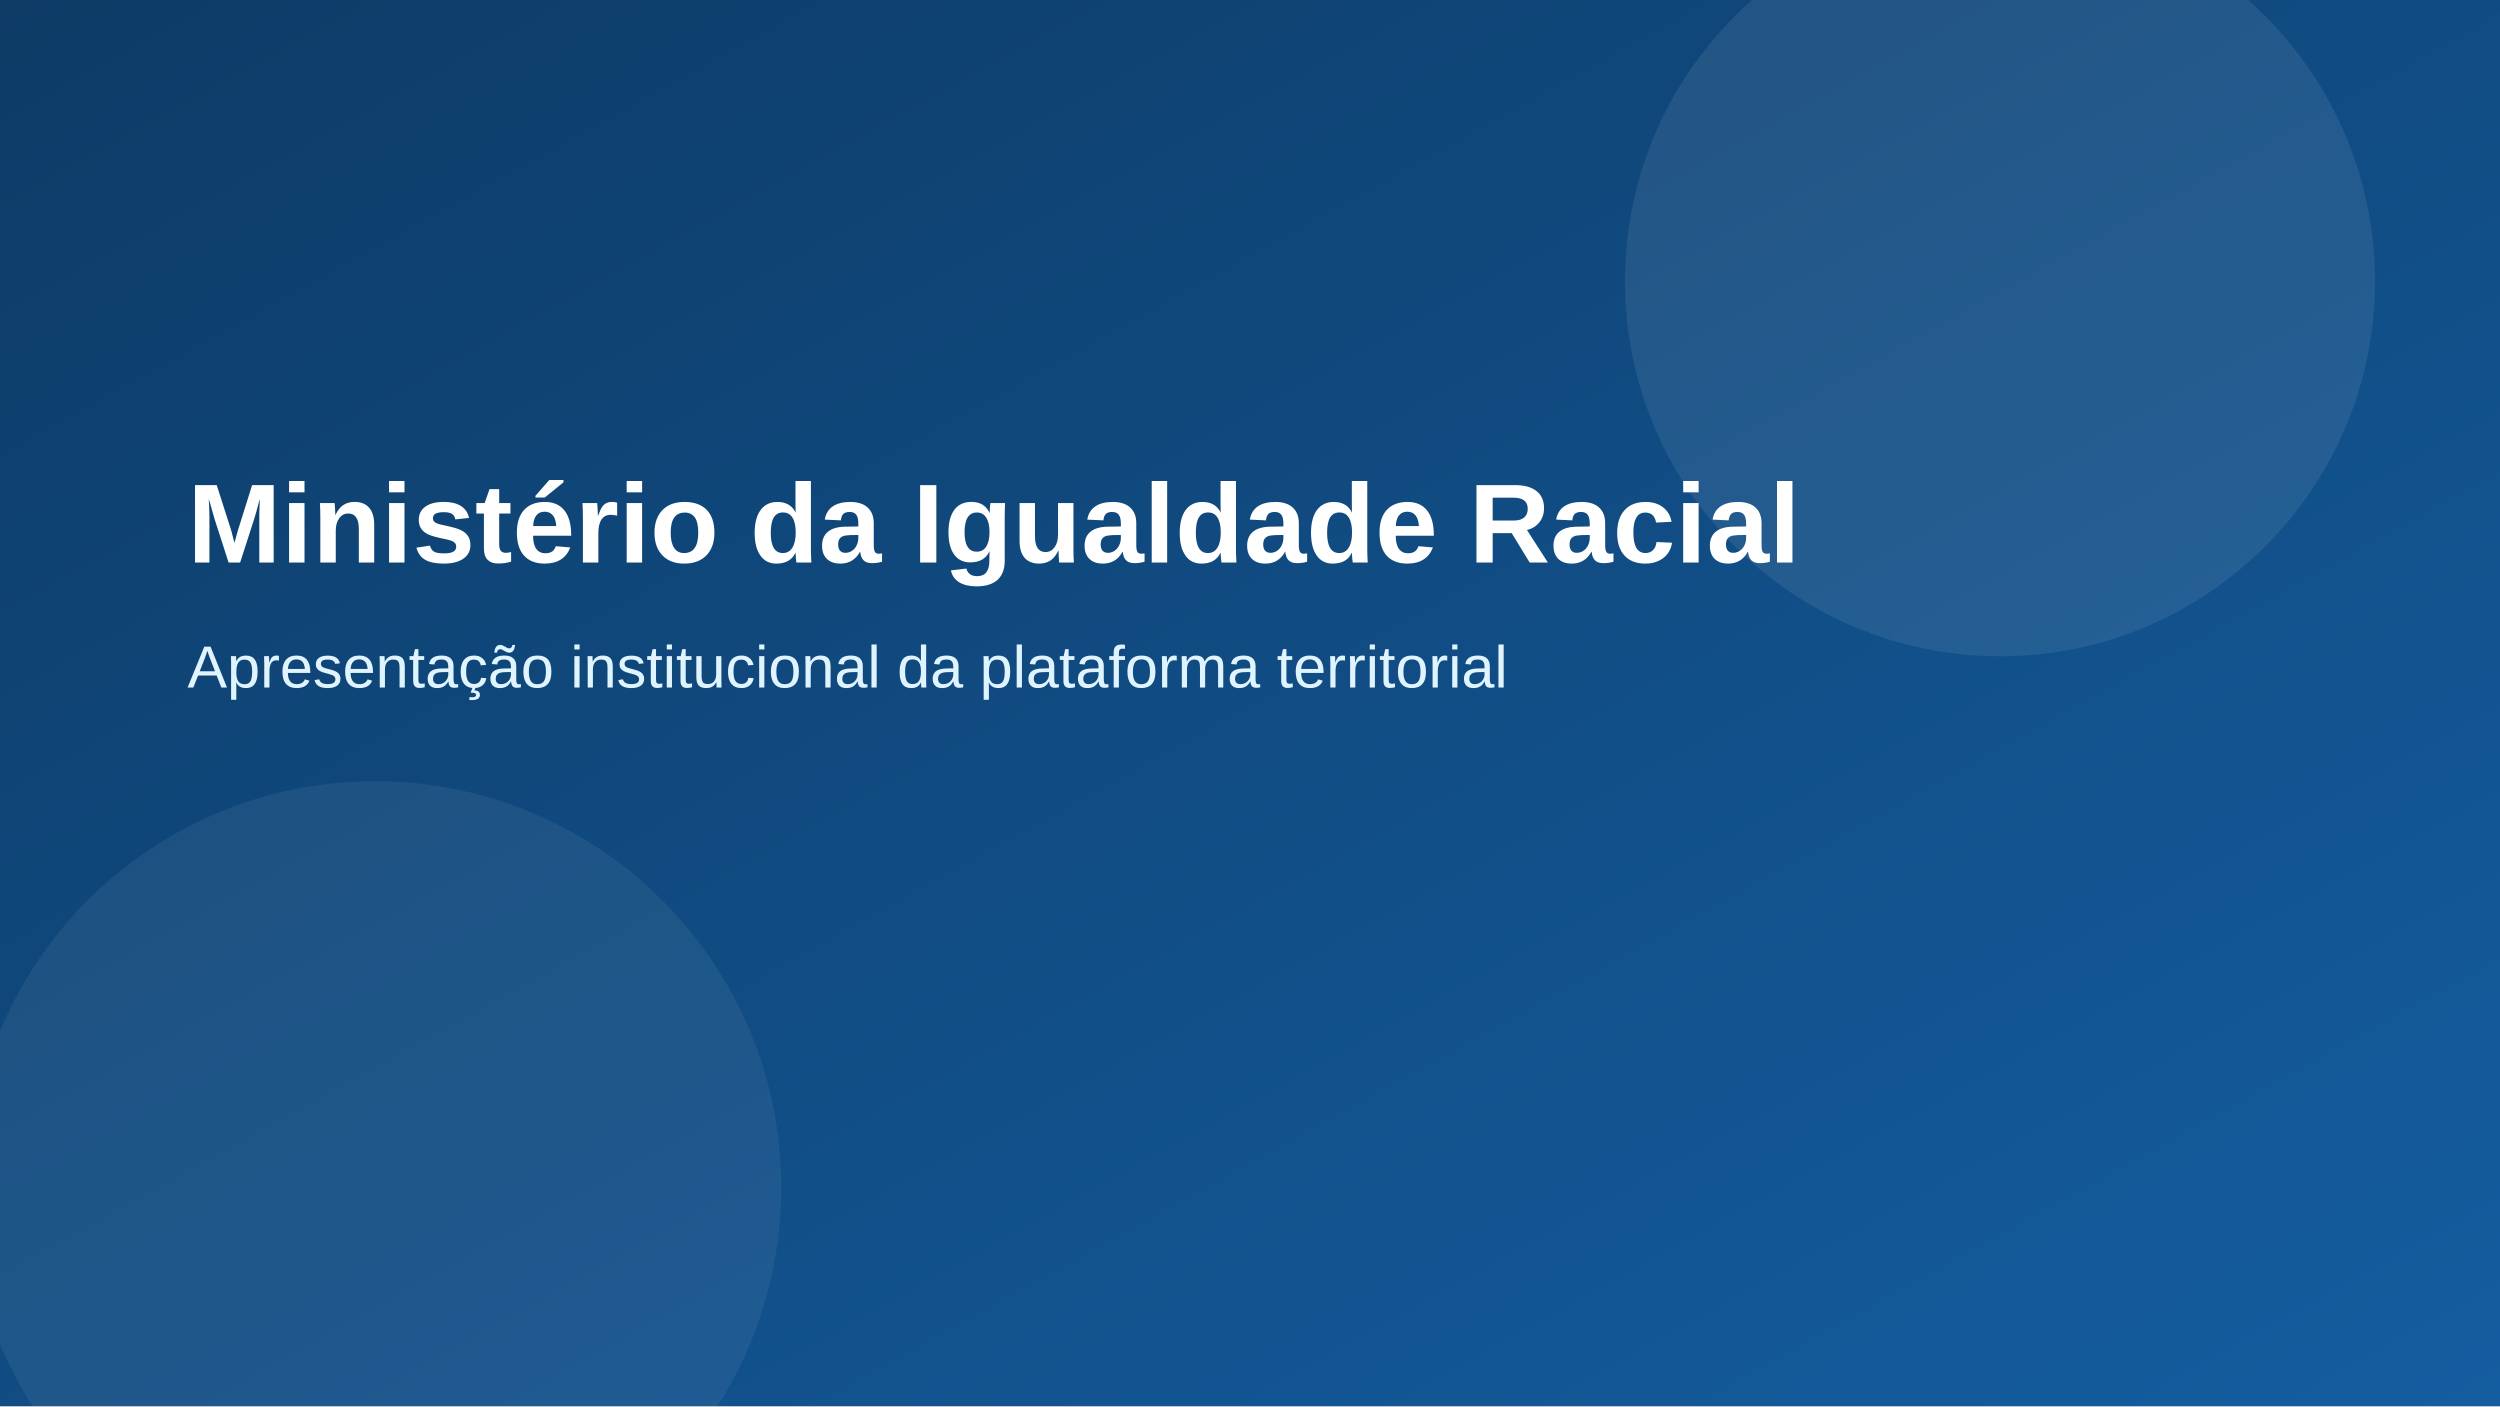
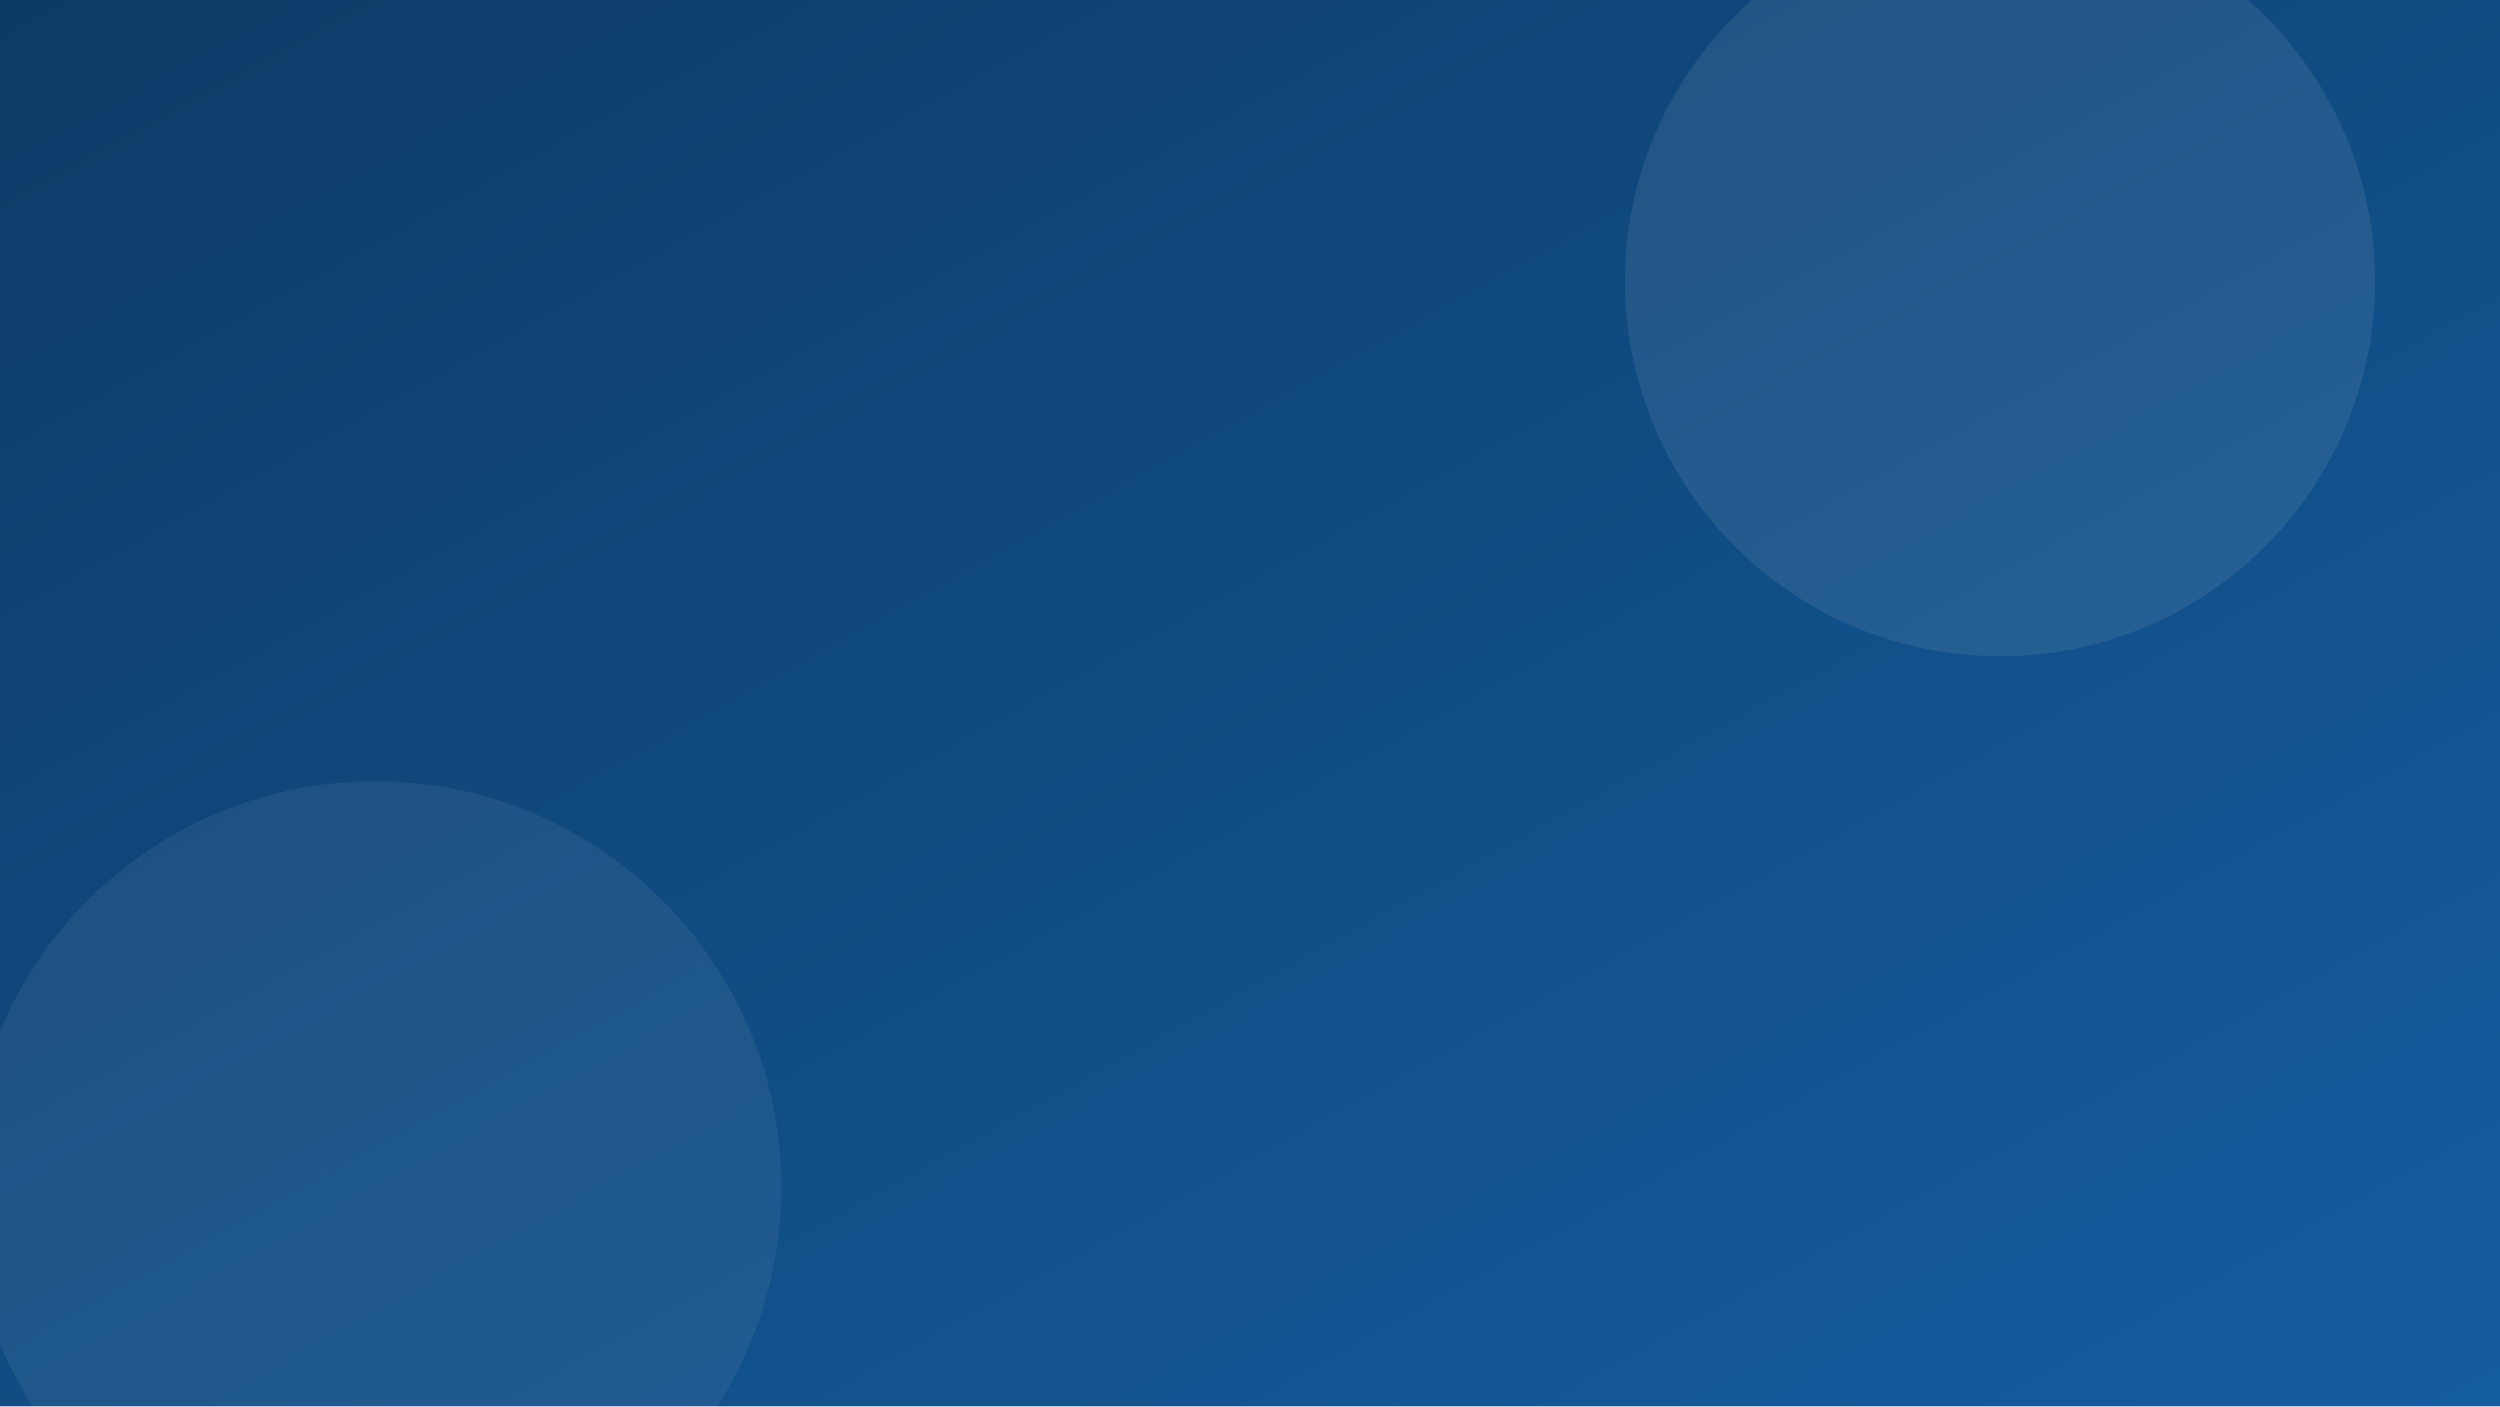
<svg xmlns="http://www.w3.org/2000/svg" width="1600" height="900" viewBox="0 0 1600 900" role="img" aria-label="Ministério da Igualdade Racial">
  <defs>
    <linearGradient id="bg1" x1="0%" y1="0%" x2="100%" y2="100%">
      <stop offset="0%" stop-color="#0d3b66" />
      <stop offset="100%" stop-color="#145da0" />
    </linearGradient>
  </defs>
  <rect width="1600" height="900" fill="url(#bg1)" />
  <circle cx="1280" cy="180" r="240" fill="#ffffff" fill-opacity="0.08" />
  <circle cx="240" cy="760" r="260" fill="#ffffff" fill-opacity="0.06" />
-   <text x="120" y="360" fill="#ffffff" font-size="72" font-family="Segoe UI, Arial, sans-serif" font-weight="700">
-     Ministério da Igualdade Racial
-   </text>
-   <text x="120" y="440" fill="#dff4ff" font-size="38" font-family="Segoe UI, Arial, sans-serif">
-     Apresentação institucional da plataforma territorial
-   </text>
</svg>
